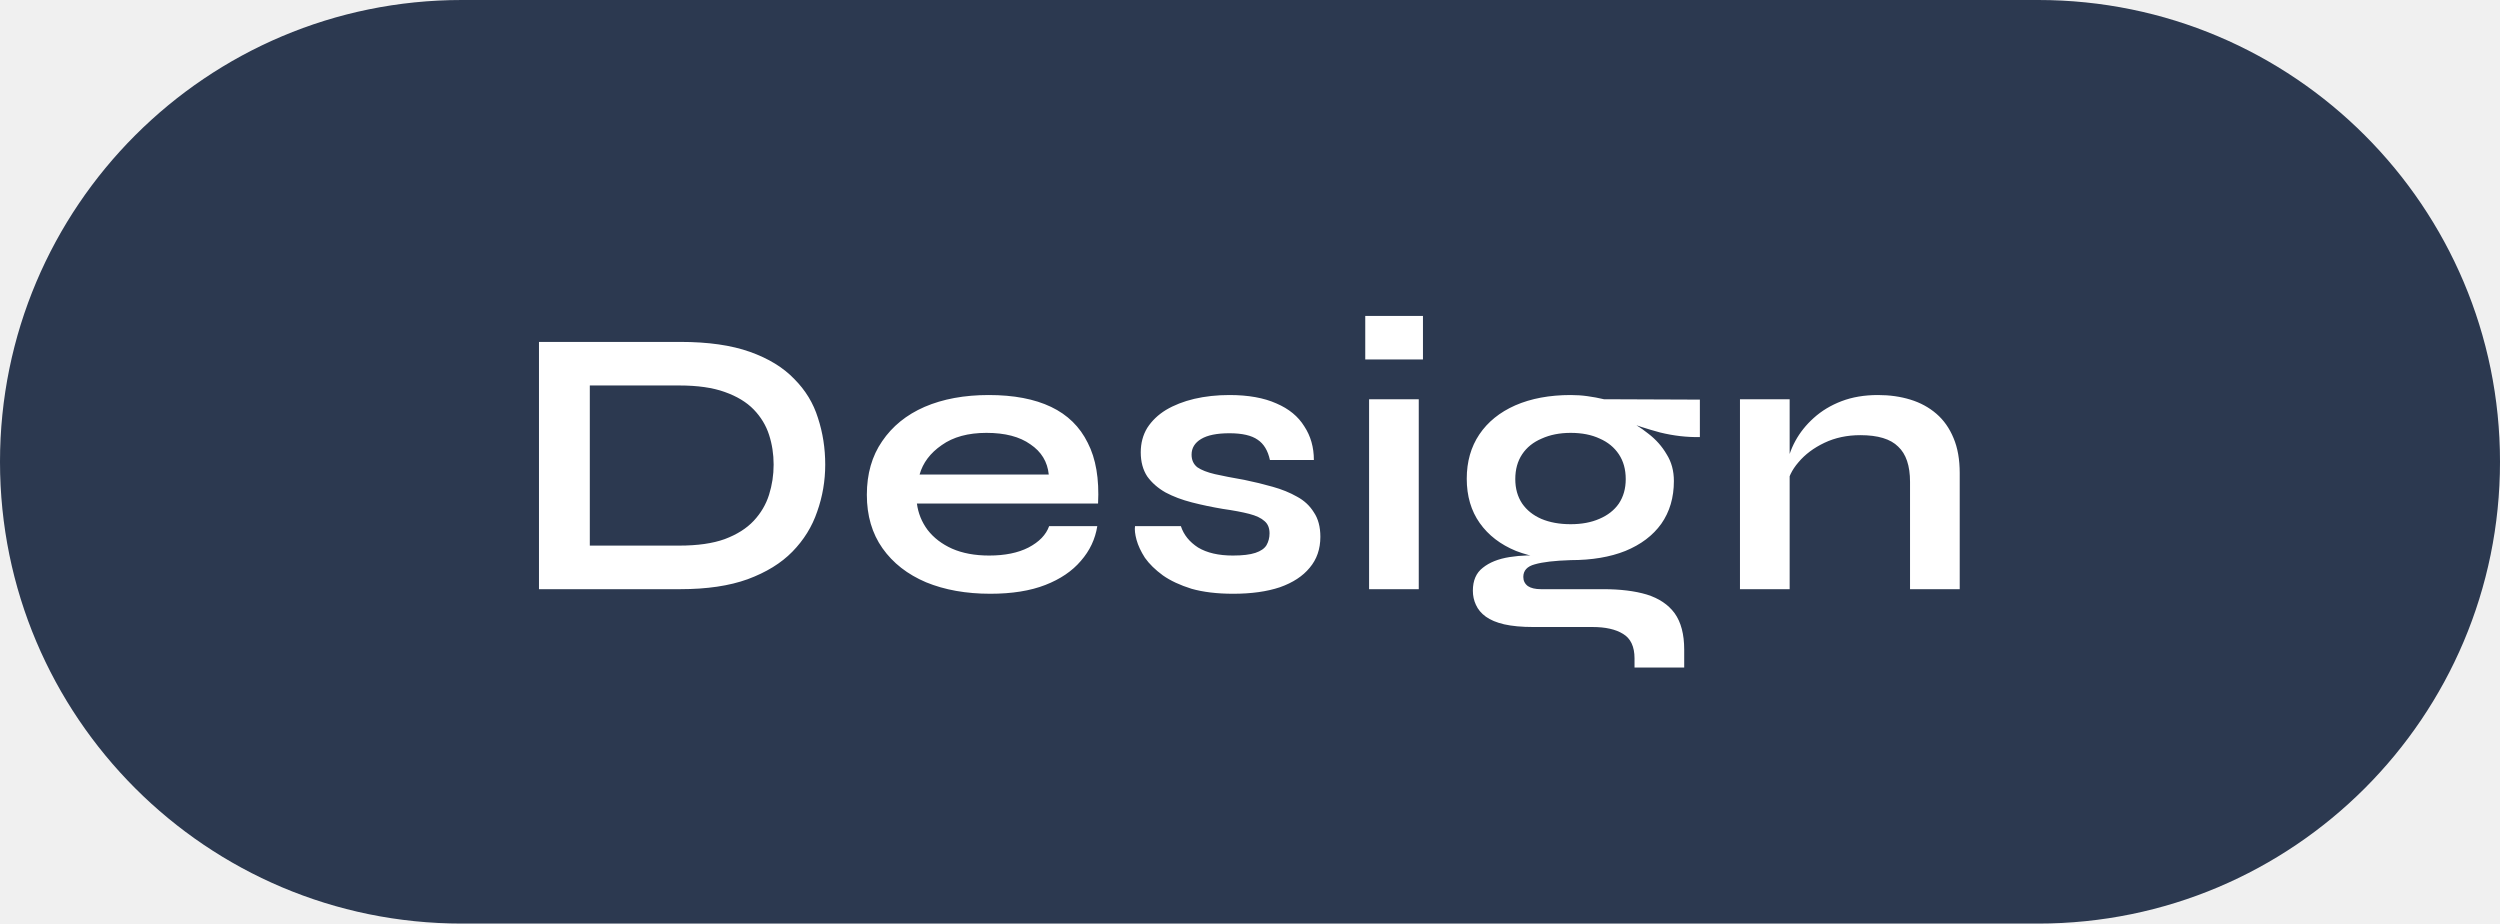
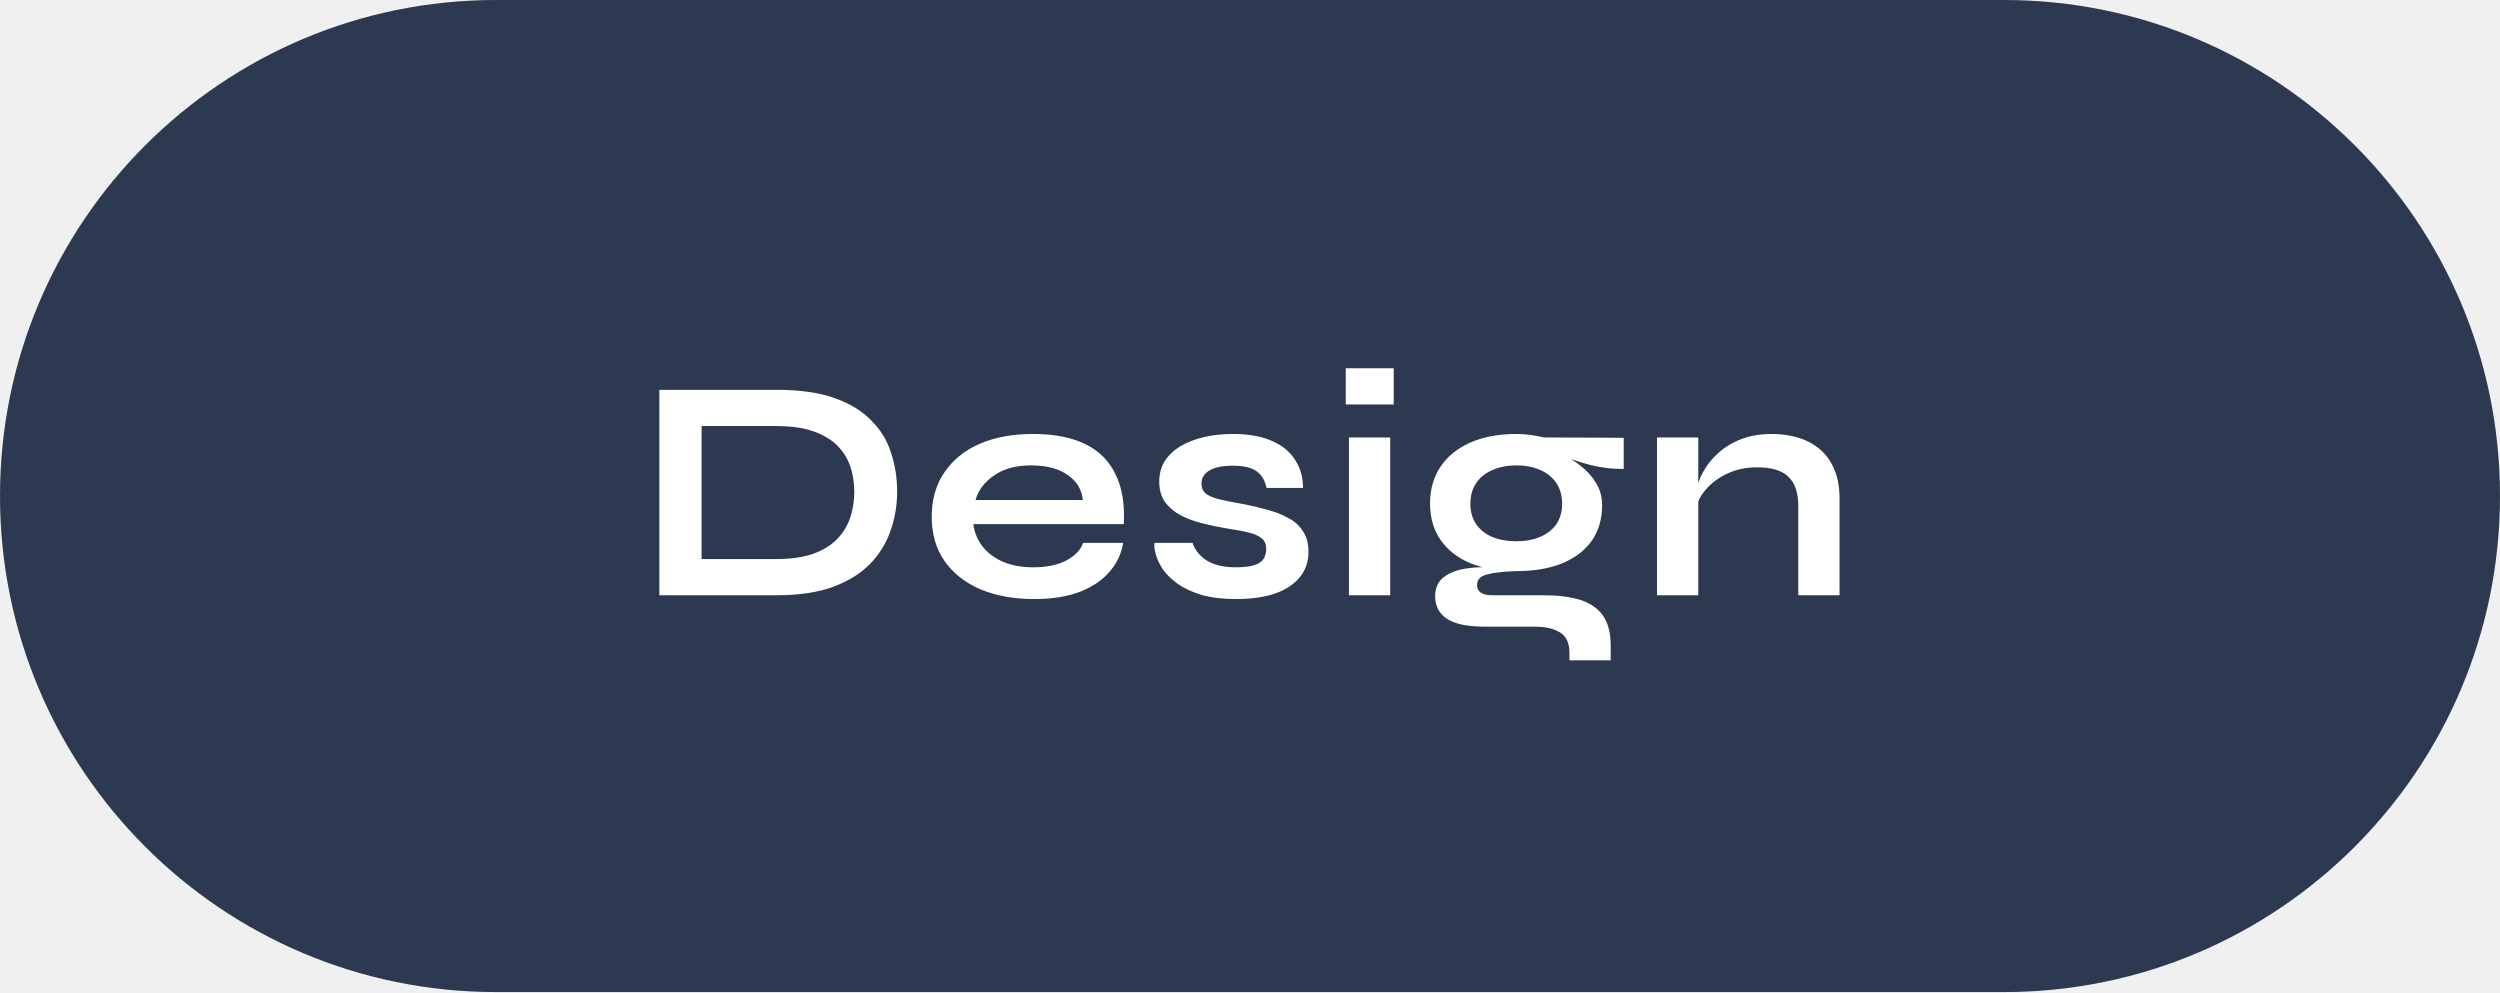
- <svg xmlns="http://www.w3.org/2000/svg" width="157" height="58" viewBox="0 0 157 58" fill="none">
-   <rect width="157" height="58" rx="29" fill="#2C3950" />
-   <path d="M42.728 21.472C44.472 21.472 45.928 21.68 47.096 22.096C48.264 22.512 49.192 23.08 49.88 23.8C50.584 24.504 51.08 25.32 51.368 26.248C51.672 27.176 51.824 28.152 51.824 29.176C51.824 30.2 51.656 31.184 51.32 32.128C51 33.072 50.48 33.912 49.76 34.648C49.056 35.368 48.12 35.944 46.952 36.376C45.8 36.792 44.392 37 42.728 37H33.848V21.472H42.728ZM37.04 34.264H42.656C43.808 34.264 44.76 34.128 45.512 33.856C46.28 33.568 46.888 33.184 47.336 32.704C47.784 32.224 48.104 31.68 48.296 31.072C48.488 30.464 48.584 29.832 48.584 29.176C48.584 28.52 48.488 27.896 48.296 27.304C48.104 26.712 47.784 26.184 47.336 25.72C46.888 25.256 46.28 24.888 45.512 24.616C44.76 24.344 43.808 24.208 42.656 24.208H37.04V34.264ZM65.886 33.04H68.91C68.782 33.856 68.438 34.584 67.878 35.224C67.334 35.864 66.59 36.368 65.646 36.736C64.702 37.104 63.55 37.288 62.19 37.288C60.67 37.288 59.326 37.048 58.158 36.568C56.99 36.072 56.078 35.36 55.422 34.432C54.766 33.504 54.438 32.384 54.438 31.072C54.438 29.76 54.758 28.64 55.398 27.712C56.038 26.768 56.926 26.048 58.062 25.552C59.214 25.056 60.558 24.808 62.094 24.808C63.662 24.808 64.966 25.056 66.006 25.552C67.046 26.048 67.814 26.8 68.31 27.808C68.822 28.8 69.038 30.072 68.958 31.624H57.582C57.662 32.232 57.886 32.784 58.254 33.28C58.638 33.776 59.15 34.168 59.79 34.456C60.446 34.744 61.222 34.888 62.118 34.888C63.11 34.888 63.934 34.72 64.59 34.384C65.262 34.032 65.694 33.584 65.886 33.04ZM61.95 27.184C60.798 27.184 59.862 27.44 59.142 27.952C58.422 28.448 57.958 29.064 57.75 29.8H65.862C65.782 29 65.398 28.368 64.71 27.904C64.038 27.424 63.118 27.184 61.95 27.184ZM71.279 33.04H74.159C74.335 33.584 74.695 34.032 75.239 34.384C75.799 34.72 76.527 34.888 77.423 34.888C78.031 34.888 78.503 34.832 78.839 34.72C79.175 34.608 79.407 34.448 79.535 34.24C79.663 34.016 79.727 33.768 79.727 33.496C79.727 33.16 79.623 32.904 79.415 32.728C79.207 32.536 78.887 32.384 78.455 32.272C78.023 32.16 77.471 32.056 76.799 31.96C76.127 31.848 75.479 31.712 74.855 31.552C74.231 31.392 73.679 31.184 73.199 30.928C72.719 30.656 72.335 30.32 72.047 29.92C71.775 29.504 71.639 29 71.639 28.408C71.639 27.832 71.775 27.32 72.047 26.872C72.335 26.424 72.727 26.048 73.223 25.744C73.735 25.44 74.327 25.208 74.999 25.048C75.687 24.888 76.423 24.808 77.207 24.808C78.391 24.808 79.375 24.984 80.159 25.336C80.943 25.672 81.527 26.152 81.911 26.776C82.311 27.384 82.511 28.088 82.511 28.888H79.751C79.623 28.296 79.367 27.872 78.983 27.616C78.599 27.344 78.007 27.208 77.207 27.208C76.423 27.208 75.831 27.328 75.431 27.568C75.031 27.808 74.831 28.136 74.831 28.552C74.831 28.888 74.951 29.152 75.191 29.344C75.447 29.52 75.815 29.664 76.295 29.776C76.791 29.888 77.407 30.008 78.143 30.136C78.767 30.264 79.359 30.408 79.919 30.568C80.495 30.728 81.007 30.936 81.455 31.192C81.903 31.432 82.255 31.76 82.511 32.176C82.783 32.576 82.919 33.088 82.919 33.712C82.919 34.48 82.695 35.128 82.247 35.656C81.815 36.184 81.191 36.592 80.375 36.88C79.559 37.152 78.583 37.288 77.447 37.288C76.439 37.288 75.567 37.184 74.831 36.976C74.111 36.752 73.511 36.472 73.031 36.136C72.551 35.784 72.175 35.416 71.903 35.032C71.647 34.632 71.471 34.256 71.375 33.904C71.279 33.552 71.247 33.264 71.279 33.04ZM89.362 19.84V22.576H85.738V19.84H89.362ZM85.978 25.072H89.098V37H85.978V25.072ZM98.64 35.176C97.344 35.176 96.2 34.984 95.208 34.6C94.232 34.2 93.472 33.616 92.928 32.848C92.384 32.08 92.112 31.152 92.112 30.064C92.112 28.992 92.376 28.064 92.904 27.28C93.432 26.496 94.184 25.888 95.16 25.456C96.152 25.024 97.312 24.808 98.64 24.808C99.008 24.808 99.36 24.832 99.696 24.88C100.048 24.928 100.392 24.992 100.728 25.072L106.752 25.096V27.448C105.936 27.464 105.104 27.368 104.256 27.16C103.424 26.936 102.688 26.696 102.048 26.44L101.976 26.272C102.52 26.528 103.032 26.848 103.512 27.232C103.992 27.6 104.376 28.032 104.664 28.528C104.968 29.008 105.12 29.568 105.12 30.208C105.12 31.248 104.856 32.144 104.328 32.896C103.8 33.632 103.048 34.2 102.072 34.6C101.112 34.984 99.968 35.176 98.64 35.176ZM102.648 41.92V41.344C102.648 40.608 102.408 40.096 101.928 39.808C101.464 39.52 100.824 39.376 100.008 39.376H96.288C95.568 39.376 94.96 39.32 94.464 39.208C93.984 39.096 93.6 38.936 93.312 38.728C93.024 38.52 92.816 38.272 92.688 37.984C92.56 37.712 92.496 37.416 92.496 37.096C92.496 36.456 92.704 35.976 93.12 35.656C93.536 35.32 94.096 35.096 94.8 34.984C95.504 34.872 96.28 34.848 97.128 34.912L98.64 35.176C97.632 35.208 96.88 35.296 96.384 35.44C95.904 35.568 95.664 35.832 95.664 36.232C95.664 36.472 95.76 36.664 95.952 36.808C96.144 36.936 96.416 37 96.768 37H100.68C101.752 37 102.664 37.112 103.416 37.336C104.184 37.576 104.768 37.968 105.168 38.512C105.568 39.072 105.768 39.832 105.768 40.792V41.92H102.648ZM98.64 32.92C99.328 32.92 99.928 32.808 100.44 32.584C100.968 32.36 101.376 32.04 101.664 31.624C101.952 31.192 102.096 30.68 102.096 30.088C102.096 29.48 101.952 28.96 101.664 28.528C101.376 28.096 100.976 27.768 100.464 27.544C99.952 27.304 99.344 27.184 98.64 27.184C97.952 27.184 97.344 27.304 96.816 27.544C96.288 27.768 95.88 28.096 95.592 28.528C95.304 28.96 95.16 29.48 95.16 30.088C95.16 30.68 95.304 31.192 95.592 31.624C95.88 32.04 96.28 32.36 96.792 32.584C97.32 32.808 97.936 32.92 98.64 32.92ZM109.27 25.072H112.39V37H109.27V25.072ZM117.934 24.808C118.67 24.808 119.35 24.904 119.974 25.096C120.598 25.288 121.142 25.584 121.606 25.984C122.07 26.384 122.43 26.896 122.686 27.52C122.942 28.128 123.07 28.856 123.07 29.704V37H119.95V30.256C119.95 29.248 119.702 28.512 119.206 28.048C118.726 27.568 117.934 27.328 116.83 27.328C115.998 27.328 115.246 27.488 114.574 27.808C113.902 28.128 113.358 28.536 112.942 29.032C112.526 29.512 112.286 30.016 112.222 30.544L112.198 29.32C112.278 28.76 112.462 28.216 112.75 27.688C113.038 27.16 113.422 26.68 113.902 26.248C114.398 25.8 114.982 25.448 115.654 25.192C116.326 24.936 117.086 24.808 117.934 24.808Z" fill="white" />
+ <svg xmlns="http://www.w3.org/2000/svg" width="126" height="50" viewBox="0 0 126 50" fill="none">
+   <rect width="126" height="50" rx="25" fill="#2C3950" />
+   <path d="M39.152 19.648C40.315 19.648 41.285 19.787 42.064 20.064C42.843 20.341 43.461 20.72 43.92 21.2C44.389 21.669 44.72 22.213 44.912 22.832C45.115 23.451 45.216 24.101 45.216 24.784C45.216 25.467 45.104 26.123 44.88 26.752C44.667 27.381 44.32 27.941 43.84 28.432C43.371 28.912 42.747 29.296 41.968 29.584C41.2 29.861 40.261 30 39.152 30H33.232V19.648H39.152ZM35.36 28.176H39.104C39.872 28.176 40.507 28.085 41.008 27.904C41.52 27.712 41.925 27.456 42.224 27.136C42.523 26.816 42.736 26.453 42.864 26.048C42.992 25.643 43.056 25.221 43.056 24.784C43.056 24.347 42.992 23.931 42.864 23.536C42.736 23.141 42.523 22.789 42.224 22.48C41.925 22.171 41.52 21.925 41.008 21.744C40.507 21.563 39.872 21.472 39.104 21.472H35.36V28.176ZM54.59 27.36H56.606C56.521 27.904 56.292 28.389 55.919 28.816C55.556 29.243 55.06 29.579 54.431 29.824C53.801 30.069 53.033 30.192 52.127 30.192C51.113 30.192 50.217 30.032 49.438 29.712C48.66 29.381 48.052 28.907 47.614 28.288C47.177 27.669 46.959 26.923 46.959 26.048C46.959 25.173 47.172 24.427 47.599 23.808C48.025 23.179 48.617 22.699 49.374 22.368C50.142 22.037 51.038 21.872 52.062 21.872C53.108 21.872 53.977 22.037 54.67 22.368C55.364 22.699 55.876 23.2 56.206 23.872C56.548 24.533 56.692 25.381 56.639 26.416H49.054C49.108 26.821 49.257 27.189 49.502 27.52C49.758 27.851 50.1 28.112 50.526 28.304C50.964 28.496 51.481 28.592 52.078 28.592C52.74 28.592 53.289 28.48 53.727 28.256C54.175 28.021 54.462 27.723 54.59 27.36ZM51.967 23.456C51.199 23.456 50.575 23.627 50.094 23.968C49.614 24.299 49.305 24.709 49.166 25.2H54.575C54.521 24.667 54.265 24.245 53.806 23.936C53.358 23.616 52.745 23.456 51.967 23.456ZM58.186 27.36H60.106C60.224 27.723 60.464 28.021 60.826 28.256C61.2 28.48 61.685 28.592 62.282 28.592C62.688 28.592 63.002 28.555 63.226 28.48C63.45 28.405 63.605 28.299 63.69 28.16C63.776 28.011 63.818 27.845 63.818 27.664C63.818 27.44 63.749 27.269 63.61 27.152C63.472 27.024 63.258 26.923 62.97 26.848C62.682 26.773 62.314 26.704 61.866 26.64C61.418 26.565 60.986 26.475 60.57 26.368C60.154 26.261 59.786 26.123 59.466 25.952C59.146 25.771 58.89 25.547 58.698 25.28C58.517 25.003 58.426 24.667 58.426 24.272C58.426 23.888 58.517 23.547 58.698 23.248C58.89 22.949 59.152 22.699 59.482 22.496C59.824 22.293 60.218 22.139 60.666 22.032C61.125 21.925 61.616 21.872 62.138 21.872C62.928 21.872 63.584 21.989 64.106 22.224C64.629 22.448 65.018 22.768 65.274 23.184C65.541 23.589 65.674 24.059 65.674 24.592H63.834C63.749 24.197 63.578 23.915 63.322 23.744C63.066 23.563 62.672 23.472 62.138 23.472C61.616 23.472 61.221 23.552 60.954 23.712C60.688 23.872 60.554 24.091 60.554 24.368C60.554 24.592 60.634 24.768 60.794 24.896C60.965 25.013 61.21 25.109 61.53 25.184C61.861 25.259 62.272 25.339 62.762 25.424C63.178 25.509 63.573 25.605 63.946 25.712C64.33 25.819 64.672 25.957 64.97 26.128C65.269 26.288 65.504 26.507 65.674 26.784C65.856 27.051 65.946 27.392 65.946 27.808C65.946 28.32 65.797 28.752 65.498 29.104C65.21 29.456 64.794 29.728 64.25 29.92C63.706 30.101 63.056 30.192 62.298 30.192C61.626 30.192 61.045 30.123 60.554 29.984C60.074 29.835 59.674 29.648 59.354 29.424C59.034 29.189 58.784 28.944 58.602 28.688C58.432 28.421 58.314 28.171 58.25 27.936C58.186 27.701 58.165 27.509 58.186 27.36ZM70.242 18.56V20.384H67.826V18.56H70.242ZM67.986 22.048H70.066V30H67.986V22.048ZM76.427 28.784C75.563 28.784 74.8 28.656 74.139 28.4C73.488 28.133 72.981 27.744 72.619 27.232C72.256 26.72 72.075 26.101 72.075 25.376C72.075 24.661 72.251 24.043 72.603 23.52C72.955 22.997 73.456 22.592 74.107 22.304C74.768 22.016 75.541 21.872 76.427 21.872C76.672 21.872 76.907 21.888 77.131 21.92C77.365 21.952 77.595 21.995 77.819 22.048L81.835 22.064V23.632C81.291 23.643 80.736 23.579 80.171 23.44C79.616 23.291 79.125 23.131 78.699 22.96L78.651 22.848C79.013 23.019 79.355 23.232 79.675 23.488C79.995 23.733 80.251 24.021 80.443 24.352C80.645 24.672 80.747 25.045 80.747 25.472C80.747 26.165 80.571 26.763 80.219 27.264C79.867 27.755 79.365 28.133 78.715 28.4C78.075 28.656 77.312 28.784 76.427 28.784ZM79.099 33.28V32.896C79.099 32.405 78.939 32.064 78.619 31.872C78.309 31.68 77.883 31.584 77.339 31.584H74.859C74.379 31.584 73.973 31.547 73.643 31.472C73.323 31.397 73.067 31.291 72.875 31.152C72.683 31.013 72.544 30.848 72.459 30.656C72.373 30.475 72.331 30.277 72.331 30.064C72.331 29.637 72.469 29.317 72.747 29.104C73.024 28.88 73.397 28.731 73.867 28.656C74.336 28.581 74.853 28.565 75.419 28.608L76.427 28.784C75.755 28.805 75.253 28.864 74.923 28.96C74.603 29.045 74.443 29.221 74.443 29.488C74.443 29.648 74.507 29.776 74.635 29.872C74.763 29.957 74.944 30 75.179 30H77.787C78.501 30 79.109 30.075 79.611 30.224C80.123 30.384 80.512 30.645 80.779 31.008C81.045 31.381 81.179 31.888 81.179 32.528V33.28H79.099ZM76.427 27.28C76.885 27.28 77.285 27.205 77.627 27.056C77.979 26.907 78.251 26.693 78.443 26.416C78.635 26.128 78.731 25.787 78.731 25.392C78.731 24.987 78.635 24.64 78.443 24.352C78.251 24.064 77.984 23.845 77.643 23.696C77.301 23.536 76.896 23.456 76.427 23.456C75.968 23.456 75.563 23.536 75.211 23.696C74.859 23.845 74.587 24.064 74.395 24.352C74.203 24.64 74.107 24.987 74.107 25.392C74.107 25.787 74.203 26.128 74.395 26.416C74.587 26.693 74.853 26.907 75.195 27.056C75.547 27.205 75.957 27.28 76.427 27.28ZM83.513 22.048H85.593V30H83.513V22.048ZM89.289 21.872C89.78 21.872 90.233 21.936 90.649 22.064C91.065 22.192 91.428 22.389 91.737 22.656C92.046 22.923 92.287 23.264 92.457 23.68C92.628 24.085 92.713 24.571 92.713 25.136V30H90.633V25.504C90.633 24.832 90.468 24.341 90.137 24.032C89.817 23.712 89.289 23.552 88.553 23.552C87.999 23.552 87.497 23.659 87.049 23.872C86.601 24.085 86.239 24.357 85.961 24.688C85.684 25.008 85.524 25.344 85.481 25.696L85.465 24.88C85.519 24.507 85.641 24.144 85.833 23.792C86.025 23.44 86.281 23.12 86.601 22.832C86.932 22.533 87.321 22.299 87.769 22.128C88.217 21.957 88.724 21.872 89.289 21.872Z" fill="white" />
</svg>
